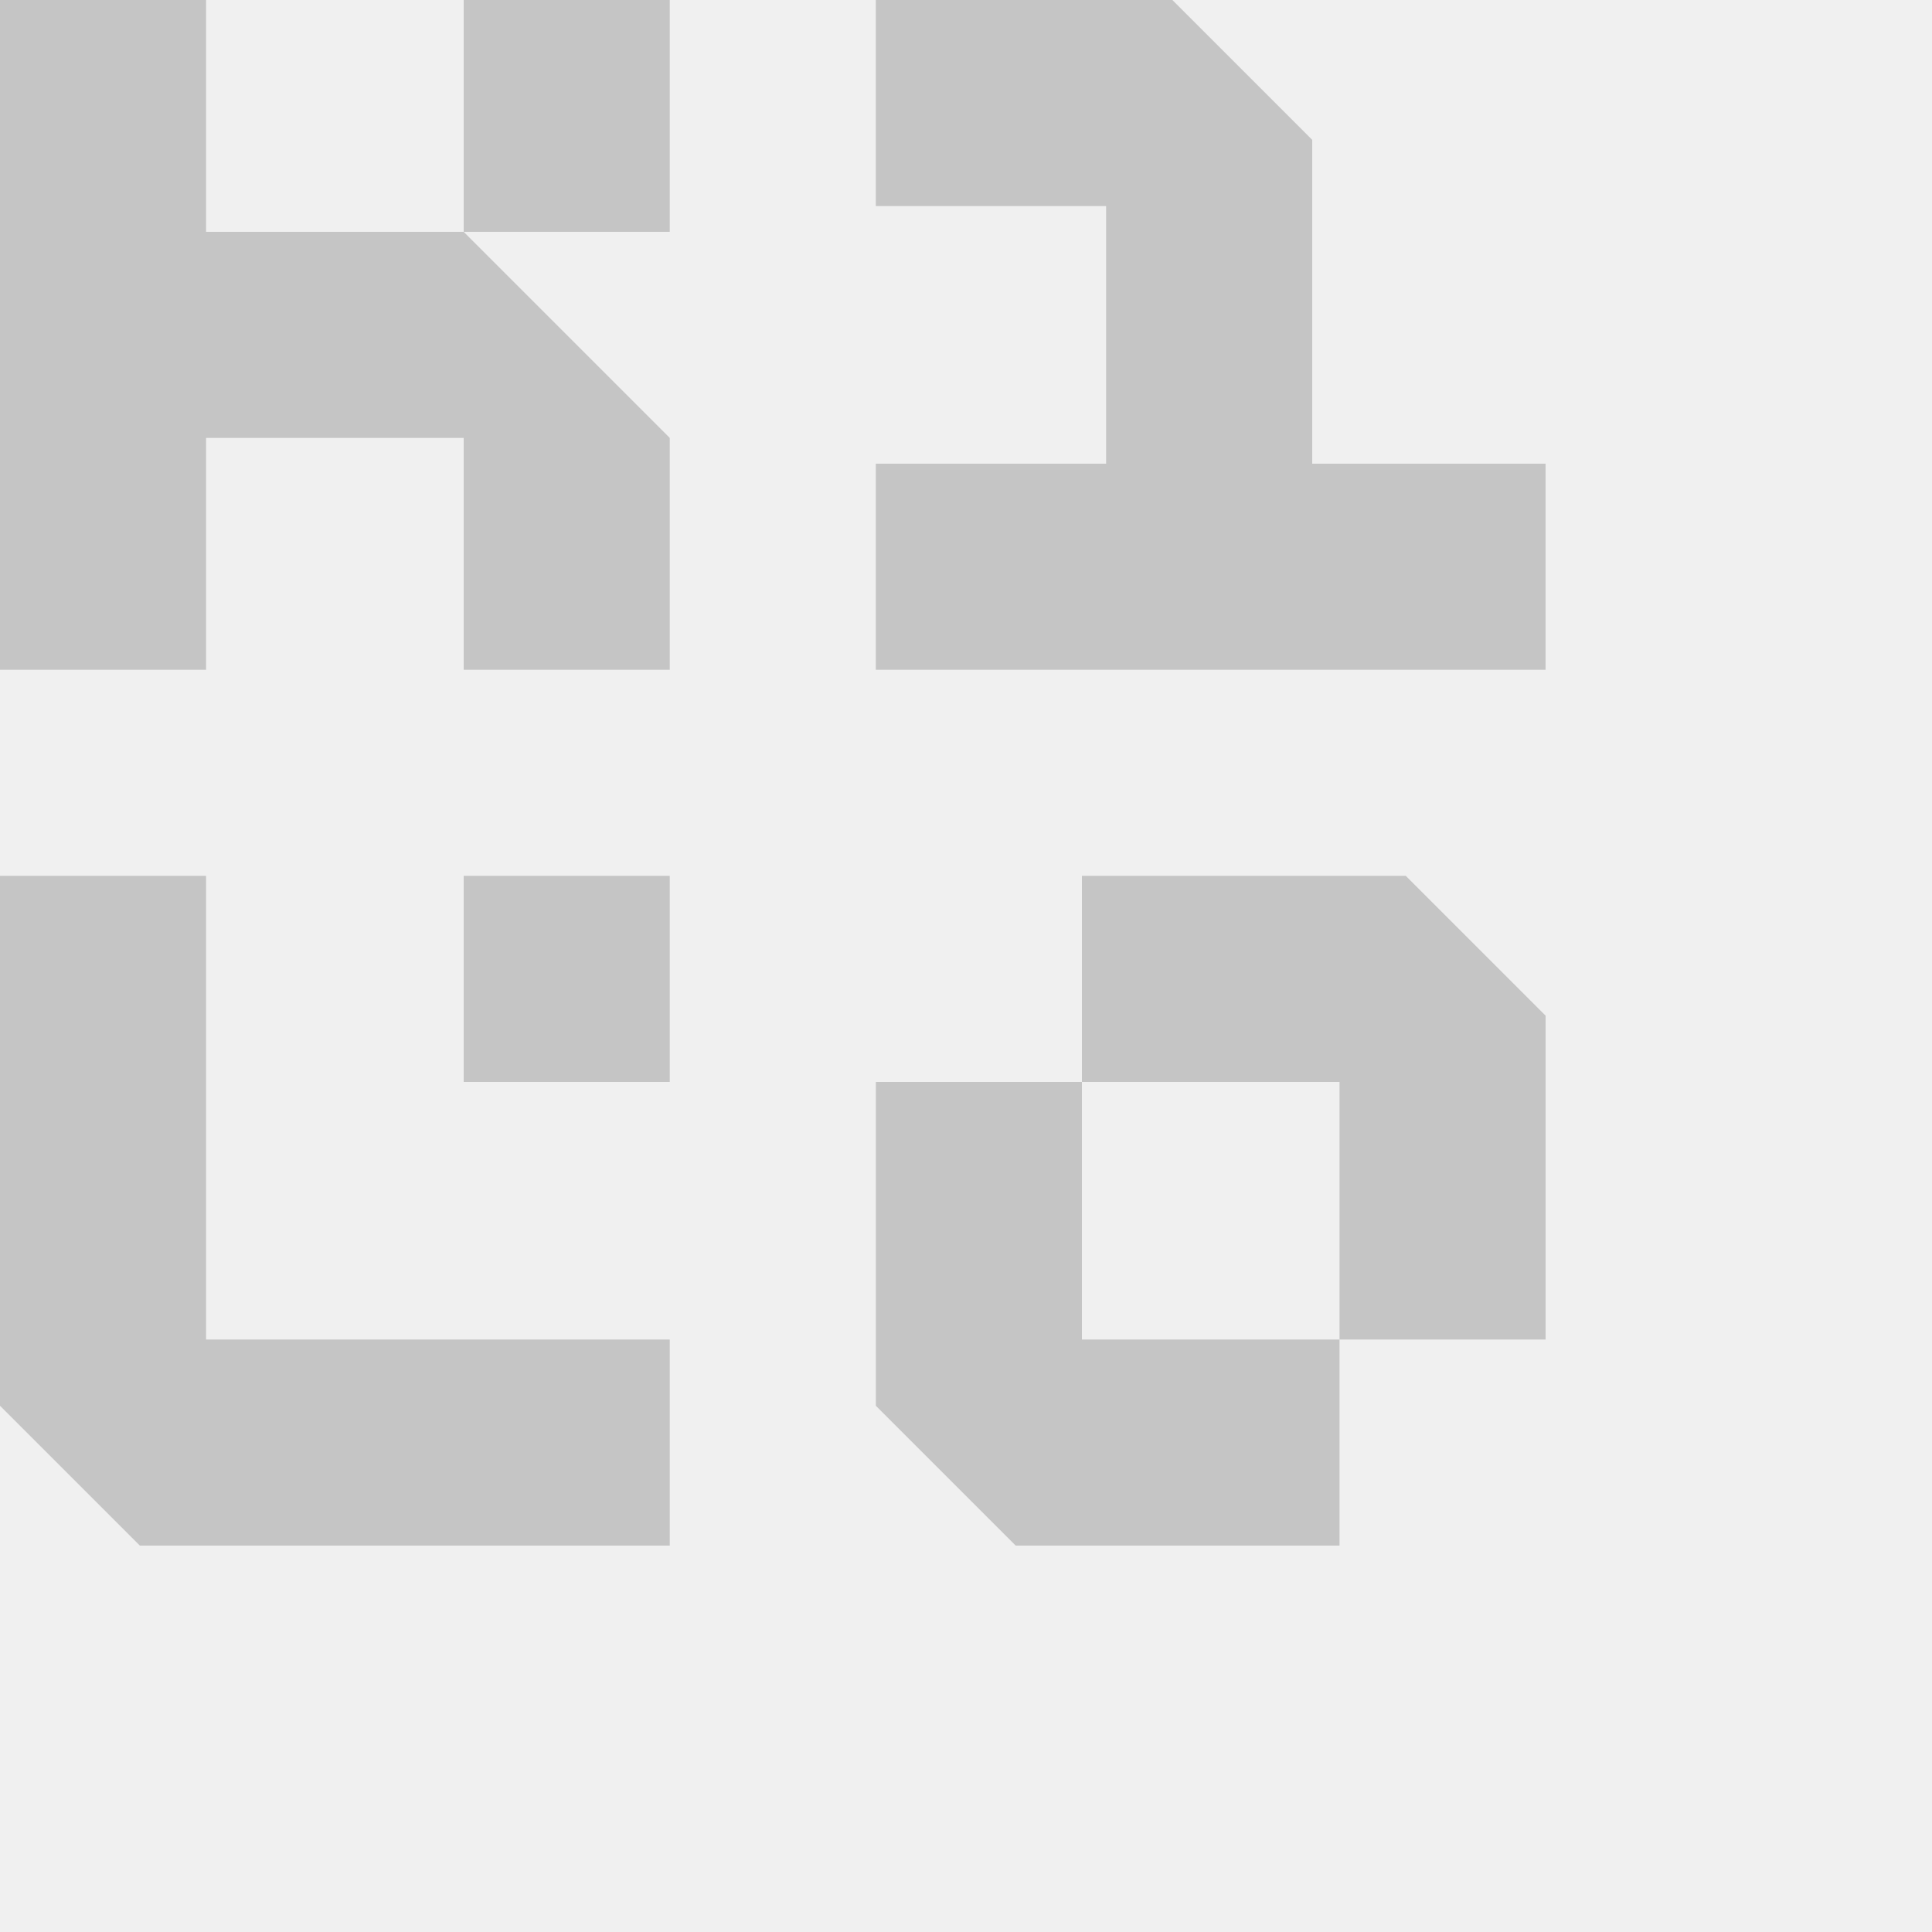
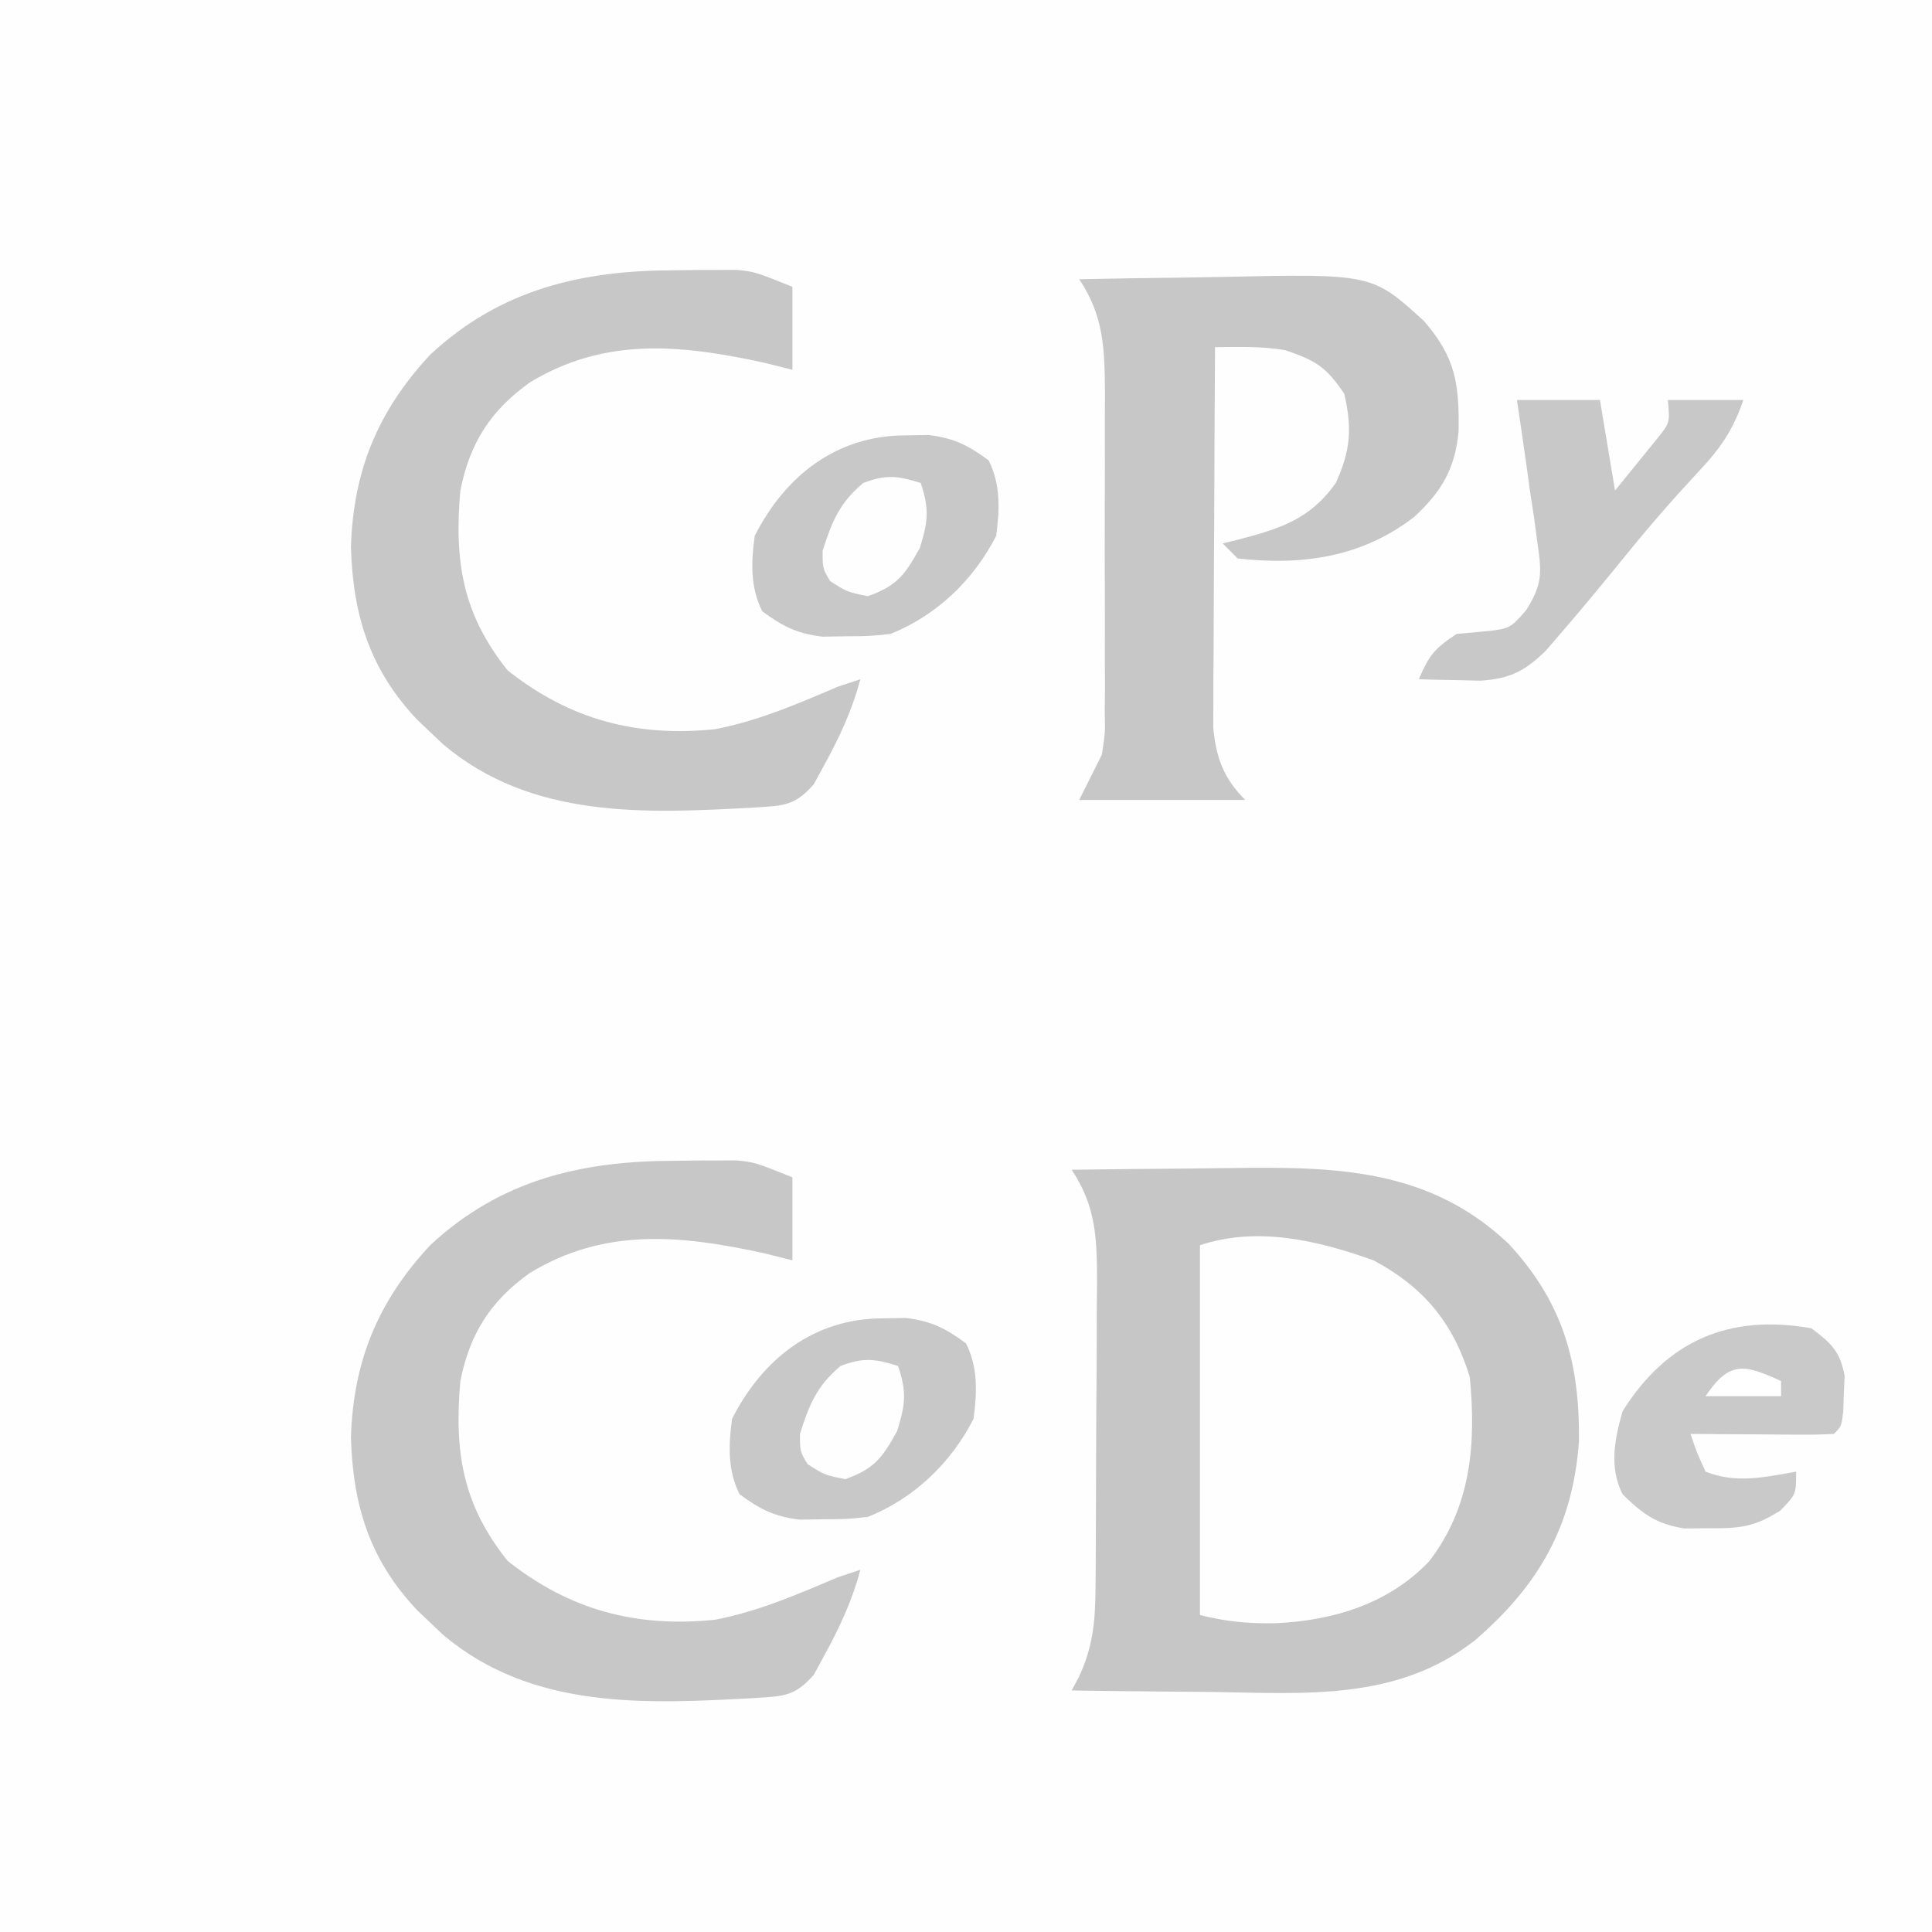
- <svg xmlns="http://www.w3.org/2000/svg" id="Kilo_Code_Branding" version="1.1" viewBox="0 0 40 40">
-   <g transform="scale(0.8)" transform-origin="center">
-     <path fill="#C5C5C5" d="M28,34.667h6.667v5.333h-8.381l-3.619-3.619v-8.381h5.333v6.667ZM40,26.286l-3.619-3.619h-8.381v5.333h6.667v6.667h5.333v-8.381ZM17.333,22.667h-5.333v5.333h5.333v-5.333ZM0,36.381l3.619,3.619h13.714v-5.333H5.333v-12H0v13.714ZM33.96,12V3.619L30.341-0h-7.675v5.333h5.96v6.667h-5.96v5.333h17.333v-5.333h-6.04ZM5.333,0H0v17.333h5.333v-6h6.667v6h5.333v-6l-5.333-5.333h-6.667V0ZM17.333,0h-5.333v6h5.333V0Z" />
-   </g>
+ <svg xmlns="http://www.w3.org/2000/svg" version="1.1" width="256" height="256">
+   <path d="M0 0 C84.48 0 168.96 0 256 0 C256 84.48 256 168.96 256 256 C171.52 256 87.04 256 0 256 C0 171.52 0 87.04 0 0 Z " fill="#FEFEFE" transform="translate(0,0)" />
+   <path d="M0 0 C5.229 -0.075 10.457 -0.129 15.686 -0.165 C17.461 -0.18 19.236 -0.2 21.01 -0.226 C34.816 -0.424 47.369 -0.233 57.945 9.855 C65.123 17.619 67.332 25.549 67.219 36.02 C66.396 47.226 61.919 55.021 53.477 62.316 C43.121 70.46 30.84 69.371 18.375 69.188 C16.59 69.172 14.805 69.159 13.02 69.146 C8.679 69.114 4.34 69.062 0 69 C0.309 68.422 0.619 67.845 0.938 67.25 C2.786 63.335 3.13 59.904 3.161 55.592 C3.171 54.511 3.18 53.429 3.19 52.315 C3.194 51.152 3.199 49.988 3.203 48.789 C3.209 47.588 3.215 46.387 3.22 45.15 C3.23 42.61 3.236 40.07 3.24 37.529 C3.25 33.647 3.281 29.765 3.312 25.883 C3.319 23.414 3.324 20.945 3.328 18.477 C3.34 17.317 3.353 16.157 3.366 14.963 C3.35 9.156 3.264 4.898 0 0 Z " fill="#C6C6C6" transform="translate(142,155)" />
+   <path d="M0 0 C1.412 -0.018 1.412 -0.018 2.854 -0.037 C3.767 -0.039 4.68 -0.041 5.621 -0.043 C6.863 -0.049 6.863 -0.049 8.131 -0.055 C10.562 0.188 10.562 0.188 15.562 2.188 C15.562 5.817 15.562 9.447 15.562 13.188 C14.325 12.878 13.088 12.569 11.812 12.25 C0.767 9.836 -9.309 8.82 -19.25 14.875 C-24.433 18.575 -27.187 22.89 -28.438 29.188 C-29.267 38.582 -28.132 45.569 -22.188 53 C-13.95 59.553 -5.082 61.881 5.32 60.809 C11.03 59.715 16.235 57.456 21.562 55.188 C22.552 54.858 23.543 54.528 24.562 54.188 C23.493 58.253 21.824 61.83 19.812 65.5 C19.343 66.362 18.874 67.225 18.391 68.113 C15.853 70.993 14.382 70.937 10.562 71.188 C-3.948 71.987 -18.965 72.741 -30.73 62.809 C-31.294 62.274 -31.857 61.739 -32.438 61.188 C-32.991 60.663 -33.544 60.138 -34.113 59.598 C-40.418 52.949 -42.663 45.761 -42.938 36.688 C-42.631 26.55 -39.355 18.617 -32.438 11.188 C-23.107 2.5 -12.345 0.008 0 0 Z " fill="#C7C7C7" transform="translate(89.4375,153.8125)" />
+   <path d="M0 0 C1.412 -0.018 1.412 -0.018 2.854 -0.037 C3.767 -0.039 4.68 -0.041 5.621 -0.043 C6.863 -0.049 6.863 -0.049 8.131 -0.055 C10.562 0.188 10.562 0.188 15.562 2.188 C15.562 5.817 15.562 9.447 15.562 13.188 C14.325 12.878 13.088 12.569 11.812 12.25 C0.767 9.836 -9.309 8.82 -19.25 14.875 C-24.433 18.575 -27.187 22.89 -28.438 29.188 C-29.267 38.582 -28.132 45.569 -22.188 53 C-13.95 59.553 -5.082 61.881 5.32 60.809 C11.03 59.715 16.235 57.456 21.562 55.188 C22.552 54.858 23.543 54.528 24.562 54.188 C23.493 58.253 21.824 61.83 19.812 65.5 C19.343 66.362 18.874 67.225 18.391 68.113 C15.853 70.993 14.382 70.937 10.562 71.188 C-3.948 71.987 -18.965 72.741 -30.73 62.809 C-31.294 62.274 -31.857 61.739 -32.438 61.188 C-32.991 60.663 -33.544 60.138 -34.113 59.598 C-40.418 52.949 -42.663 45.761 -42.938 36.688 C-42.631 26.55 -39.355 18.617 -32.438 11.188 C-23.107 2.5 -12.345 0.008 0 0 Z " fill="#C7C7C7" transform="translate(89.4375,35.8125)" />
+   <path d="M0 0 C4.659 -0.1 9.317 -0.172 13.977 -0.22 C15.558 -0.24 17.139 -0.267 18.719 -0.302 C38.809 -0.734 38.809 -0.734 45.666 5.519 C49.919 10.409 50.356 13.888 50.273 20.176 C49.8 25.065 48.083 28.067 44.422 31.465 C37.516 36.831 29.568 37.966 21 37 C20.34 36.34 19.68 35.68 19 35 C19.664 34.841 20.328 34.683 21.012 34.52 C26.571 33.051 30.534 31.874 34 27 C35.949 22.713 36.184 19.803 35.125 15.188 C32.729 11.593 31.282 10.752 27.328 9.41 C24.208 8.86 21.162 8.976 18 9 C17.949 16.456 17.914 23.913 17.89 31.369 C17.88 33.906 17.866 36.442 17.849 38.979 C17.825 42.625 17.814 46.271 17.805 49.918 C17.794 51.051 17.784 52.185 17.773 53.353 C17.773 54.414 17.773 55.474 17.773 56.567 C17.769 57.498 17.764 58.428 17.759 59.387 C18.129 63.399 19.145 66.145 22 69 C14.74 69 7.48 69 0 69 C0.99 67.02 1.98 65.04 3 63 C3.446 60.142 3.446 60.142 3.388 57.182 C3.398 56.06 3.407 54.939 3.417 53.784 C3.411 52.587 3.405 51.39 3.398 50.156 C3.401 48.914 3.404 47.671 3.407 46.391 C3.41 43.099 3.398 39.807 3.381 36.515 C3.375 34.502 3.381 32.489 3.391 30.476 C3.41 26.598 3.407 22.721 3.398 18.844 C3.408 17.048 3.408 17.048 3.417 15.216 C3.367 9.351 3.318 4.942 0 0 Z " fill="#C7C7C7" transform="translate(143,37)" />
+   <path d="M0 0 C6.621 3.547 10.53 8.223 12.75 15.438 C13.608 24.237 12.961 32.629 7.375 39.875 C2.027 45.516 -5.395 47.76 -13.004 48.086 C-16.588 48.152 -19.502 47.875 -23 47 C-23 30.83 -23 14.66 -23 -2 C-15.391 -4.536 -7.364 -2.633 0 0 Z " fill="#FEFEFE" transform="translate(182,167)" />
+   <path d="M0 0 C1.02 -0.017 2.039 -0.034 3.09 -0.051 C6.469 0.362 8.336 1.308 11.062 3.312 C12.672 6.531 12.526 9.822 12.062 13.312 C9.085 19.154 4.2 23.842 -1.938 26.312 C-4.777 26.613 -4.777 26.613 -7.875 26.625 C-8.895 26.642 -9.914 26.659 -10.965 26.676 C-14.344 26.263 -16.211 25.317 -18.938 23.312 C-20.547 20.094 -20.401 16.803 -19.938 13.312 C-15.851 5.296 -9.071 0.034 0 0 Z " fill="#C8C8C8" transform="translate(116.9375,174.6875)" />
+   <path d="M0 0 C1.02 -0.017 2.039 -0.034 3.09 -0.051 C6.469 0.362 8.336 1.308 11.062 3.312 C12.672 6.531 12.526 9.822 12.062 13.312 C9.085 19.154 4.2 23.842 -1.938 26.312 C-4.777 26.613 -4.777 26.613 -7.875 26.625 C-8.895 26.642 -9.914 26.659 -10.965 26.676 C-14.344 26.263 -16.211 25.317 -18.938 23.312 C-20.547 20.094 -20.401 16.803 -19.938 13.312 C-15.851 5.296 -9.071 0.034 0 0 Z " fill="#C8C8C8" transform="translate(119.9375,57.6875)" />
+   <path d="M0 0 C2.645 1.954 3.828 3.063 4.426 6.324 C4.388 7.104 4.351 7.884 4.312 8.688 C4.288 9.475 4.264 10.263 4.238 11.074 C4 13 4 13 3 14 C1.584 14.087 0.164 14.107 -1.254 14.098 C-2.108 14.094 -2.962 14.091 -3.842 14.088 C-4.74 14.08 -5.637 14.071 -6.562 14.062 C-7.464 14.058 -8.366 14.053 -9.295 14.049 C-11.53 14.037 -13.765 14.021 -16 14 C-15.157 16.49 -15.157 16.49 -14 19 C-9.965 20.614 -6.189 19.739 -2 19 C-2 22 -2 22 -4.094 24.156 C-7.523 26.332 -9.47 26.538 -13.5 26.5 C-14.603 26.51 -15.707 26.521 -16.844 26.531 C-20.618 25.896 -22.281 24.64 -25 22 C-26.794 18.413 -26.074 14.766 -25 11 C-19.152 1.657 -10.895 -1.927 0 0 Z " fill="#C9C9C9" transform="translate(240,176)" />
+   <path d="M0 0 C3.63 0 7.26 0 11 0 C11.66 3.96 12.32 7.92 13 12 C14.155 10.577 15.31 9.154 16.5 7.688 C17.15 6.887 17.799 6.086 18.469 5.262 C20.28 3.041 20.28 3.041 20 0 C23.3 0 26.6 0 30 0 C28.637 4.038 26.859 6.544 23.938 9.625 C20.64 13.181 17.485 16.79 14.438 20.562 C11.563 24.1 8.671 27.615 5.688 31.062 C5.073 31.775 4.458 32.488 3.824 33.223 C1.042 35.934 -0.899 36.923 -4.797 37.195 C-6.259 37.161 -6.259 37.161 -7.75 37.125 C-9.227 37.098 -9.227 37.098 -10.734 37.07 C-11.482 37.047 -12.23 37.024 -13 37 C-11.63 33.839 -11.011 33.007 -8 31 C-6.866 30.897 -5.731 30.794 -4.562 30.688 C-0.924 30.322 -0.924 30.322 1.239 27.829 C3.37 24.405 3.3 22.984 2.734 19.043 C2.512 17.375 2.512 17.375 2.285 15.674 C2.109 14.523 1.932 13.373 1.75 12.188 C1.589 11.018 1.428 9.848 1.262 8.643 C0.862 5.759 0.433 2.879 0 0 Z " fill="#C8C8C8" transform="translate(201,53)" />
+   <path d="M0 0 C1.158 3.473 0.981 5.061 -0.125 8.625 C-2.117 12.211 -3.154 13.626 -7 15 C-9.75 14.438 -9.75 14.438 -12 13 C-13 11.312 -13 11.312 -13 9 C-11.769 5.101 -10.776 2.653 -7.625 0 C-4.588 -1.157 -3.061 -0.962 0 0 Z " fill="#FEFEFE" transform="translate(119,181)" />
+   <path d="M0 0 C1.158 3.473 0.981 5.061 -0.125 8.625 C-2.117 12.211 -3.154 13.626 -7 15 C-9.75 14.438 -9.75 14.438 -12 13 C-13 11.312 -13 11.312 -13 9 C-11.769 5.101 -10.776 2.653 -7.625 0 C-4.588 -1.157 -3.061 -0.962 0 0 Z " fill="#FEFEFE" transform="translate(122,64)" />
+   <path d="M0 0 C0 0.66 0 1.32 0 2 C-3.3 2 -6.6 2 -10 2 C-6.82 -2.77 -4.785 -2.199 0 0 Z " fill="#FFFFFF" transform="translate(236,183)" />
</svg>
